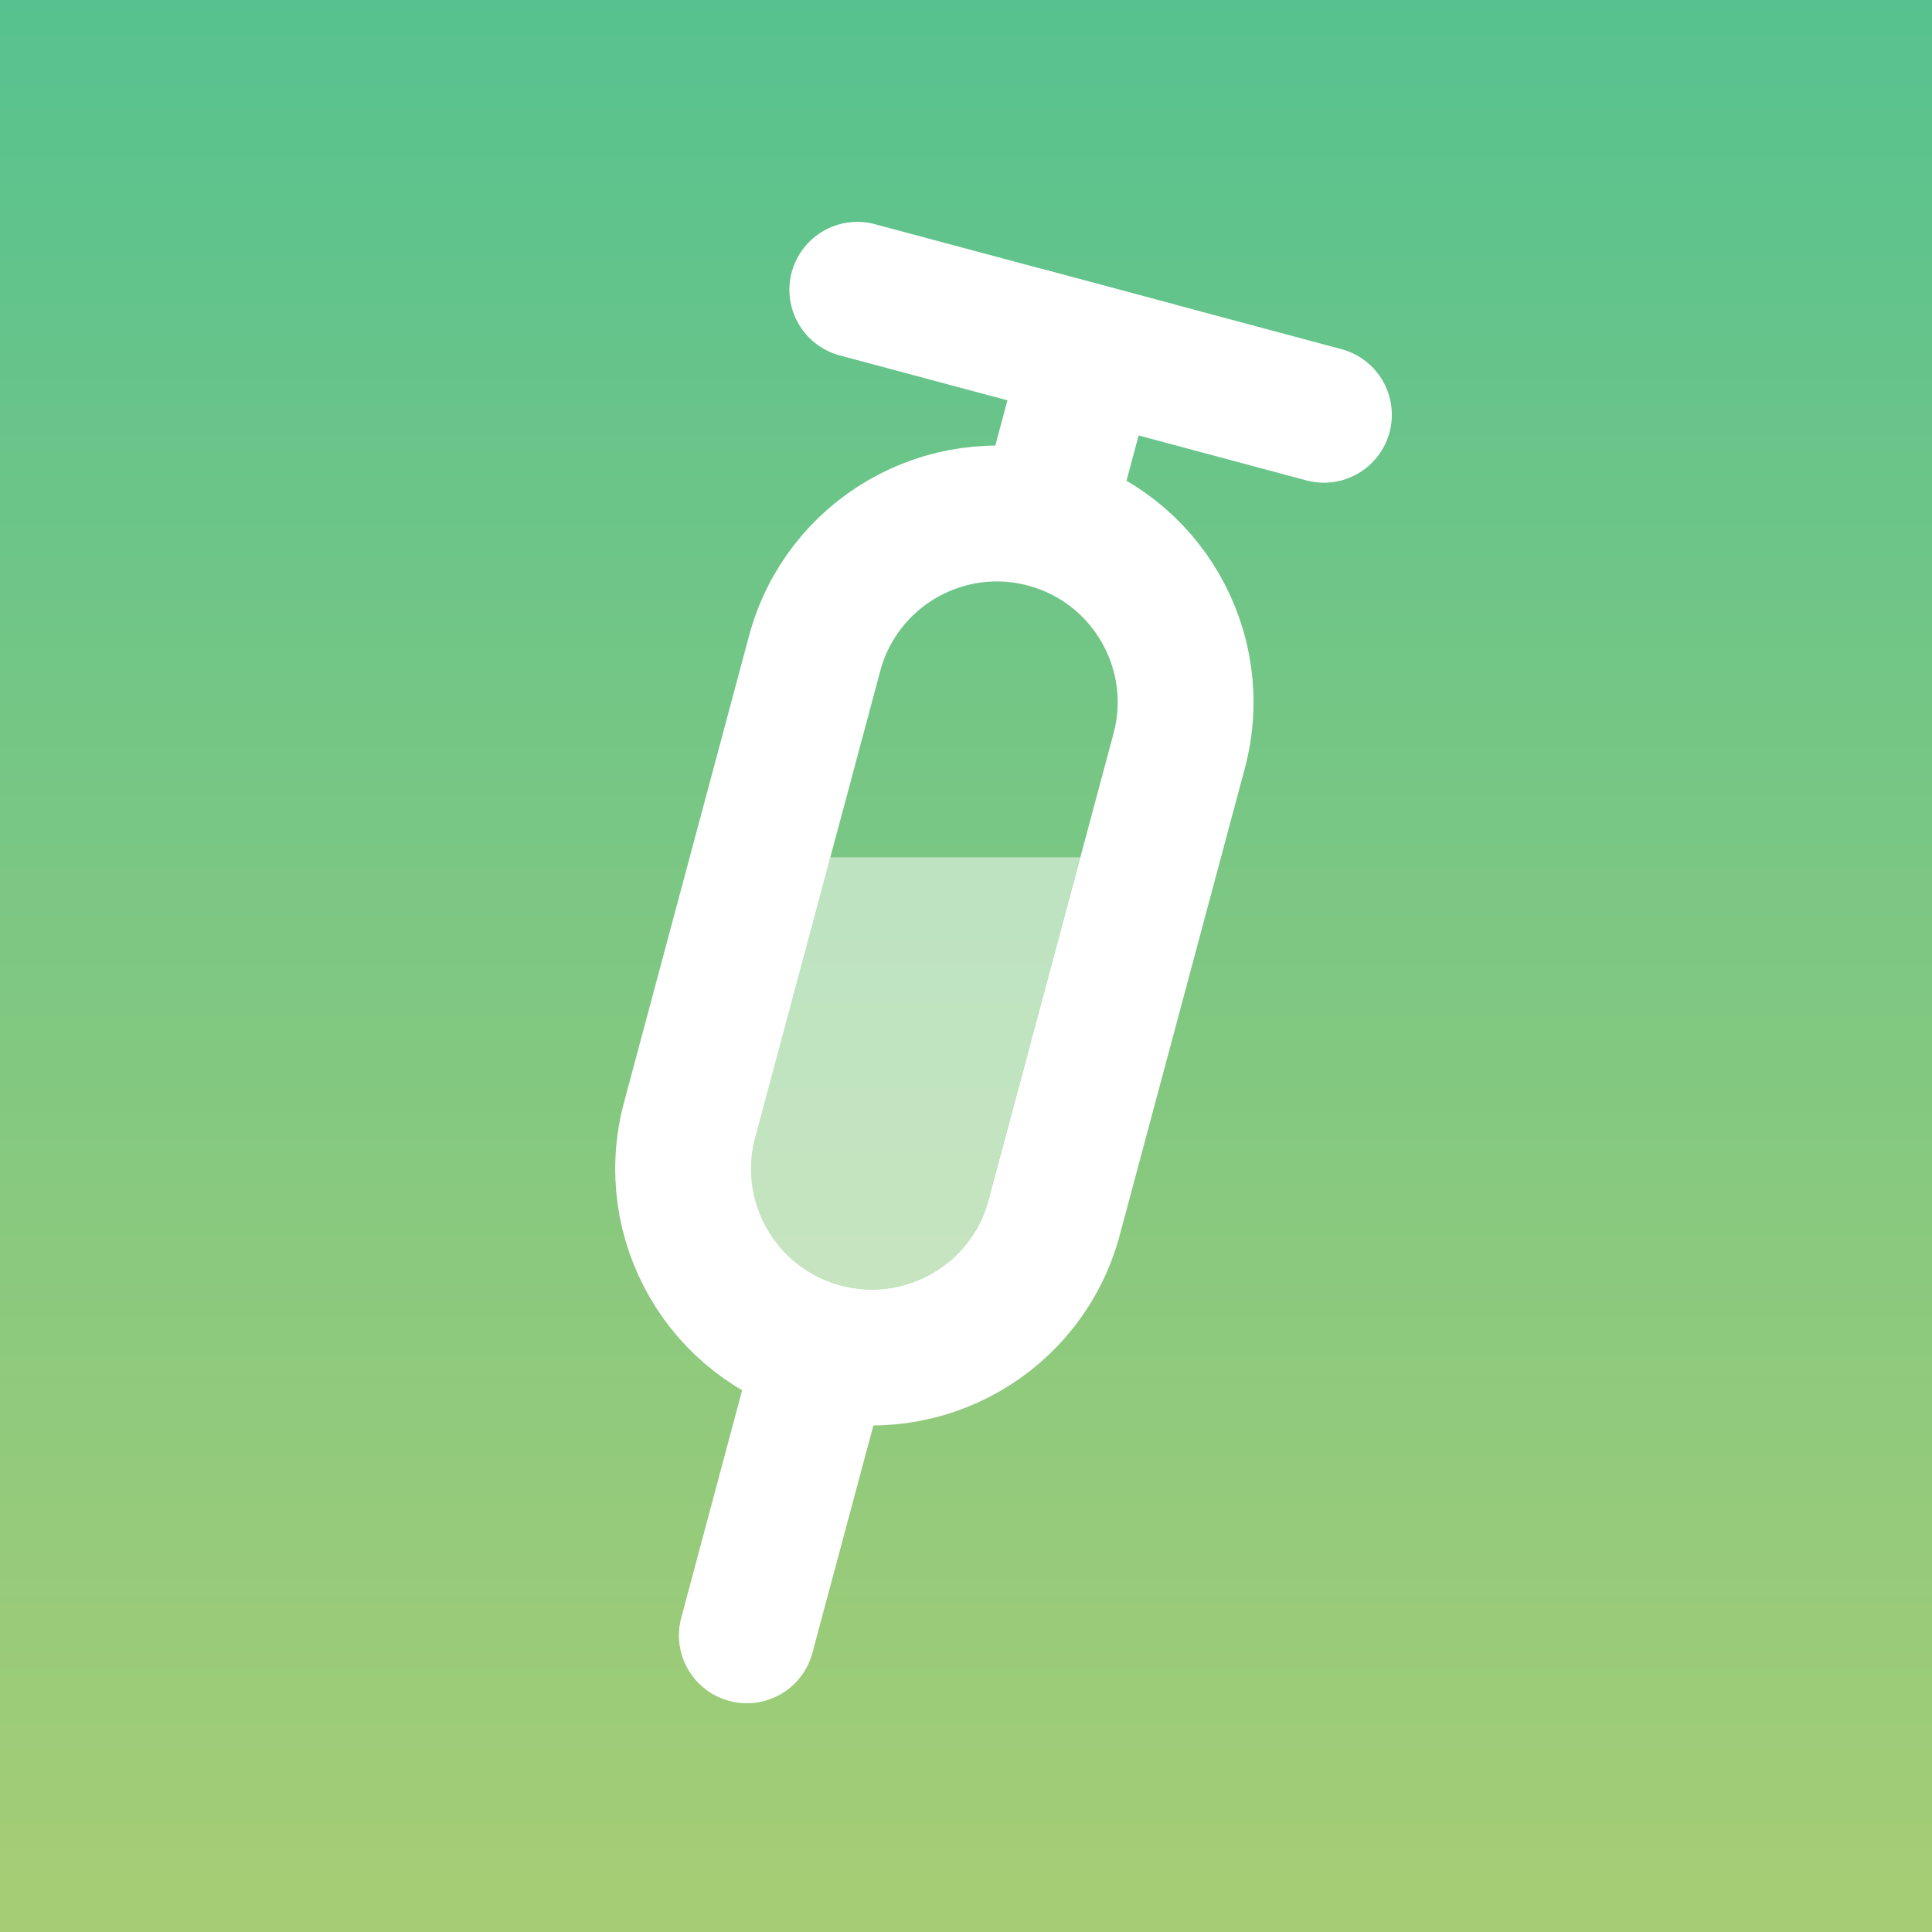
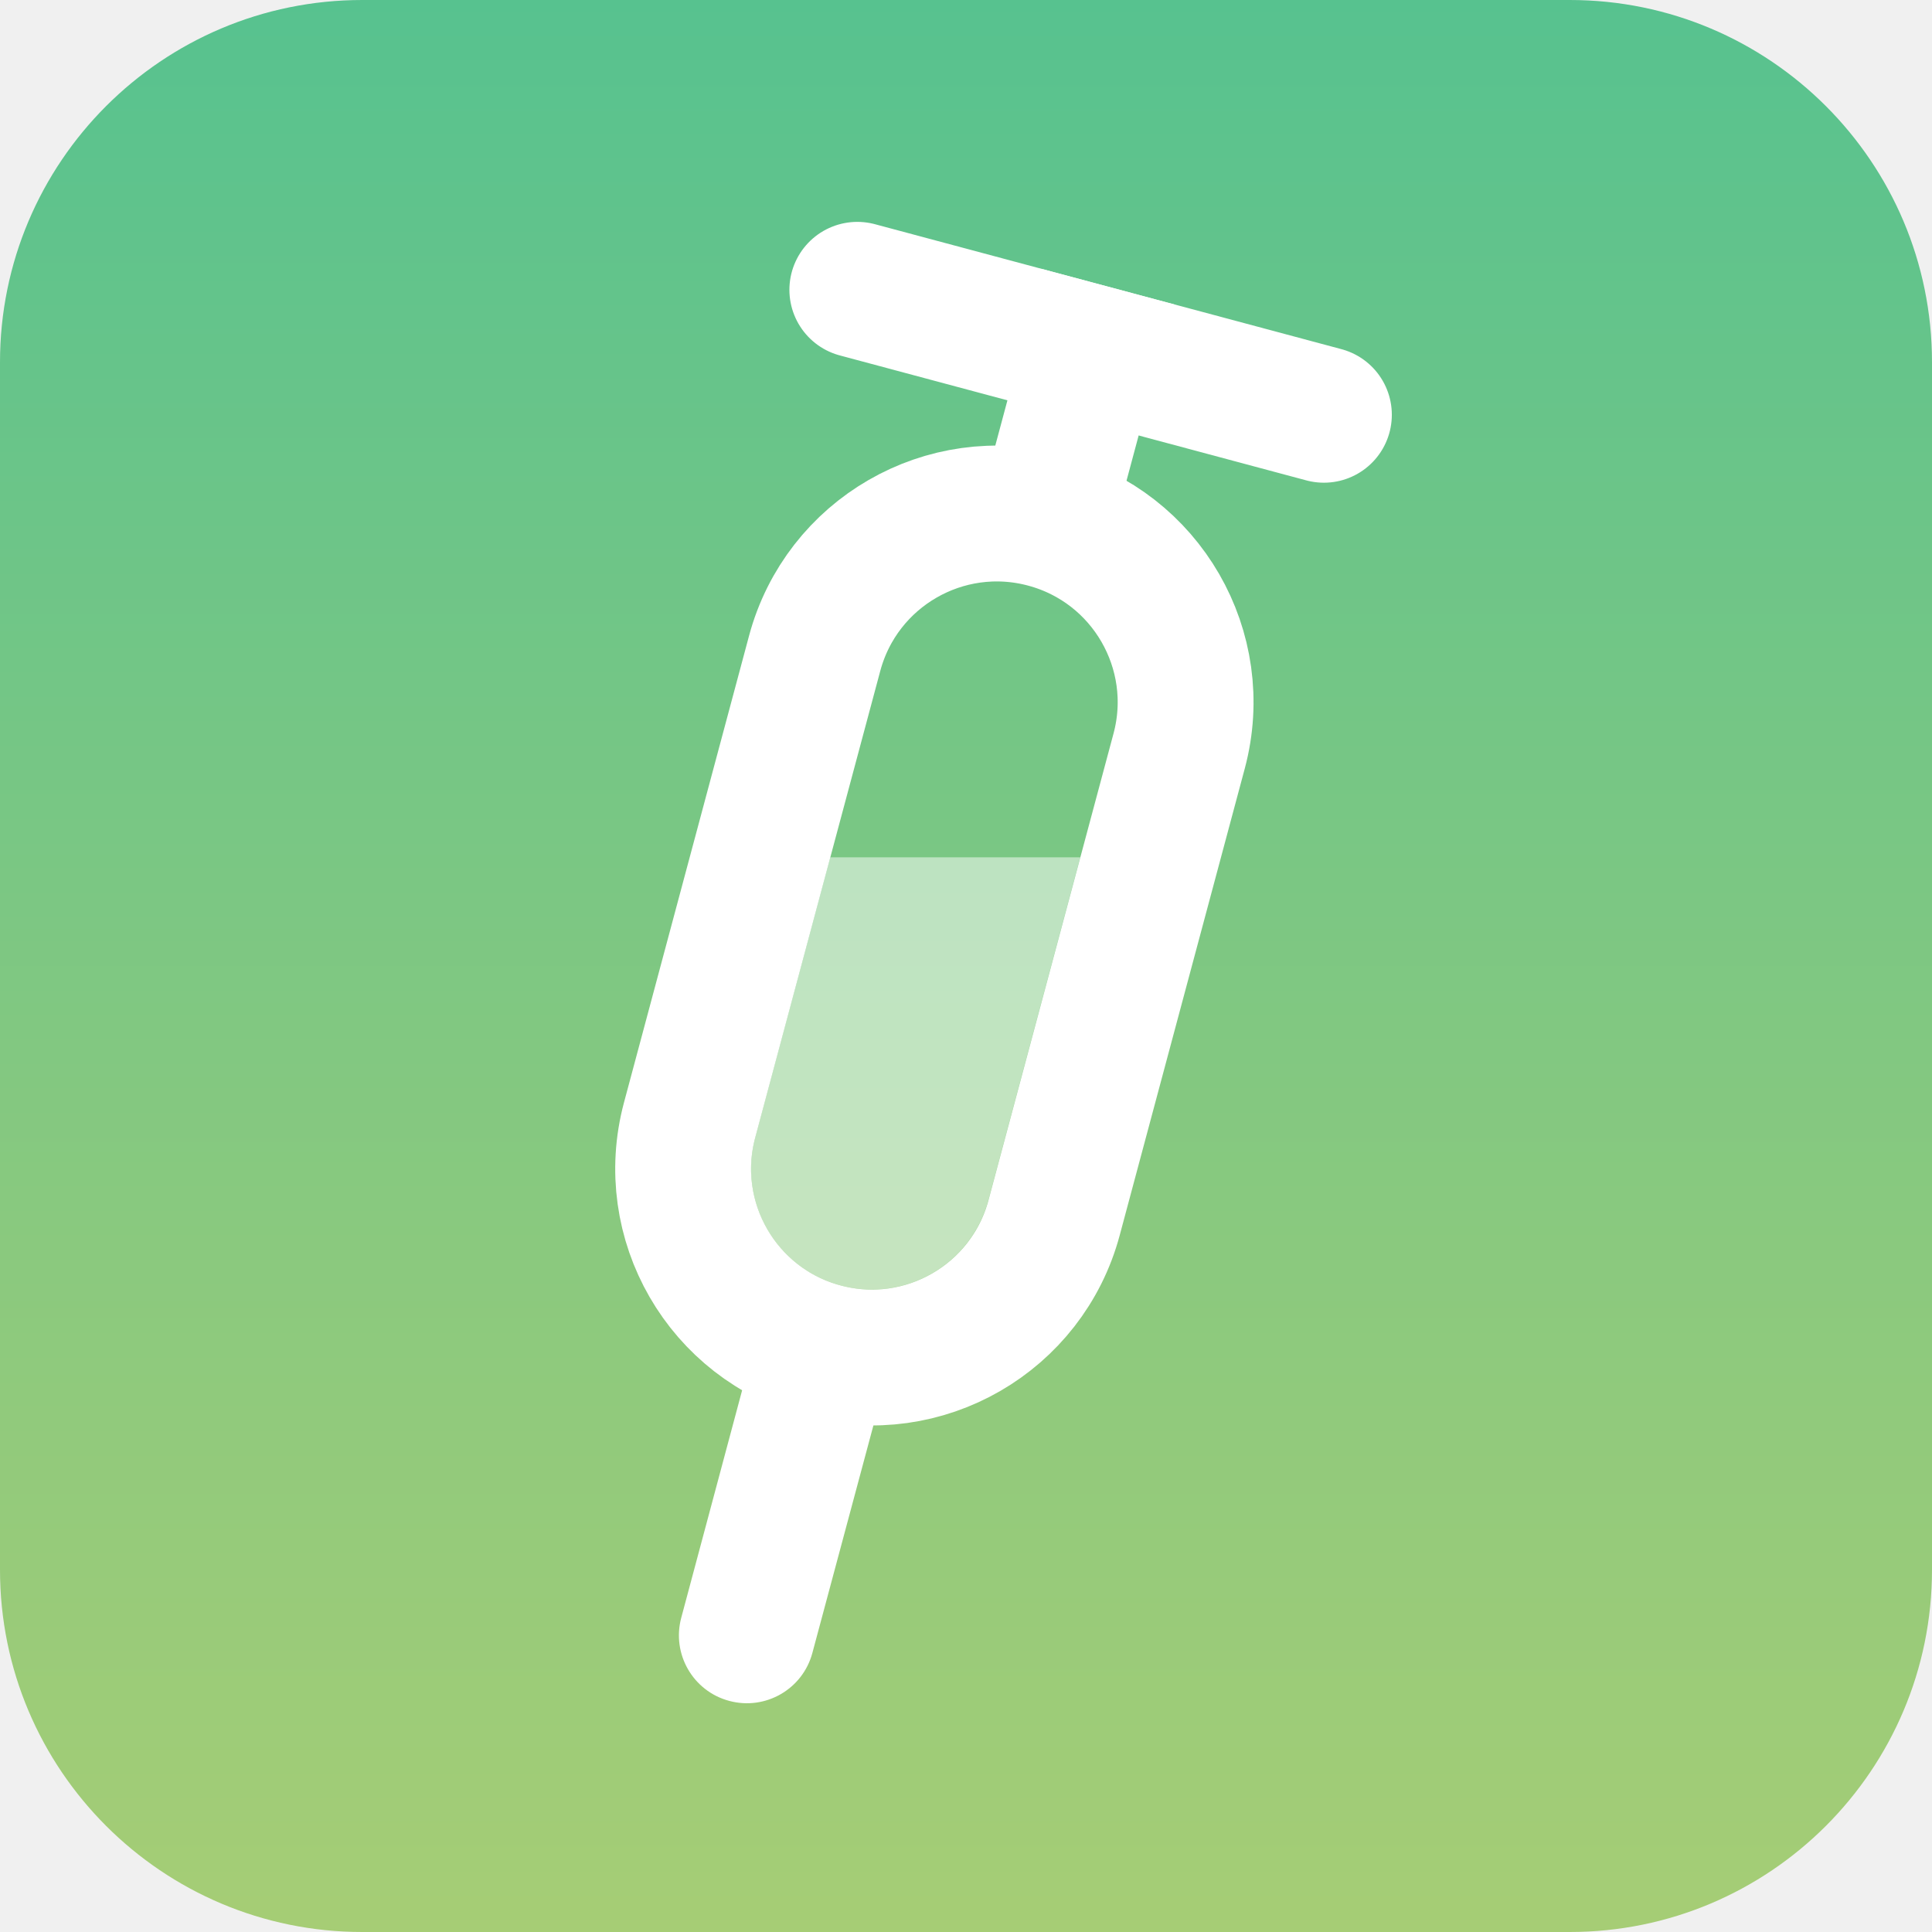
<svg xmlns="http://www.w3.org/2000/svg" width="16" height="16" viewBox="0 0 16 16" fill="none">
  <g clip-path="url(#clip0_1_38)">
    <rect width="16" height="16" fill="url(#paint0_linear_1_38)" />
    <rect x="7.151" y="3.902" width="3.125" height="7.125" rx="1.562" transform="rotate(15 7.15055 3.90175)" stroke="white" stroke-width="1.125" />
    <path d="M7.246 11.757L7.391 11.213L6.305 10.922L6.159 11.465L7.246 11.757ZM5.642 13.397C5.561 13.697 5.739 14.006 6.039 14.086C6.339 14.167 6.648 13.989 6.728 13.688L5.642 13.397ZM6.159 11.465L5.642 13.397L6.728 13.688L7.246 11.757L6.159 11.465Z" fill="white" />
    <path d="M9.032 2.918L8.773 3.884" stroke="white" stroke-width="1.125" stroke-linecap="square" />
    <path d="M10.964 3.435L7.1 2.4" stroke="white" stroke-width="1.125" stroke-linecap="round" />
    <mask id="mask0_1_38" style="mask-type:alpha" maskUnits="userSpaceOnUse" x="6" y="4" width="4" height="7">
      <rect x="7.548" y="4.591" width="2" height="6" rx="1" transform="rotate(15 7.54829 4.59067)" fill="white" />
    </mask>
    <g mask="url(#mask0_1_38)">
      <rect x="5.1" y="7.1" width="5" height="4" fill="white" fill-opacity="0.5" />
    </g>
  </g>
  <defs>
    <linearGradient id="paint0_linear_1_38" x1="8" y1="0" x2="8" y2="16" gradientUnits="userSpaceOnUse">
      <stop stop-color="#57C28F" />
      <stop offset="1" stop-color="#A6CD75" />
    </linearGradient>
    <clipPath id="clip0_1_38">
-       <rect width="16" height="16" fill="white" />
+       <rect width="16" height="16" rx="3" fill="white" />
    </clipPath>
  </defs>
</svg>
